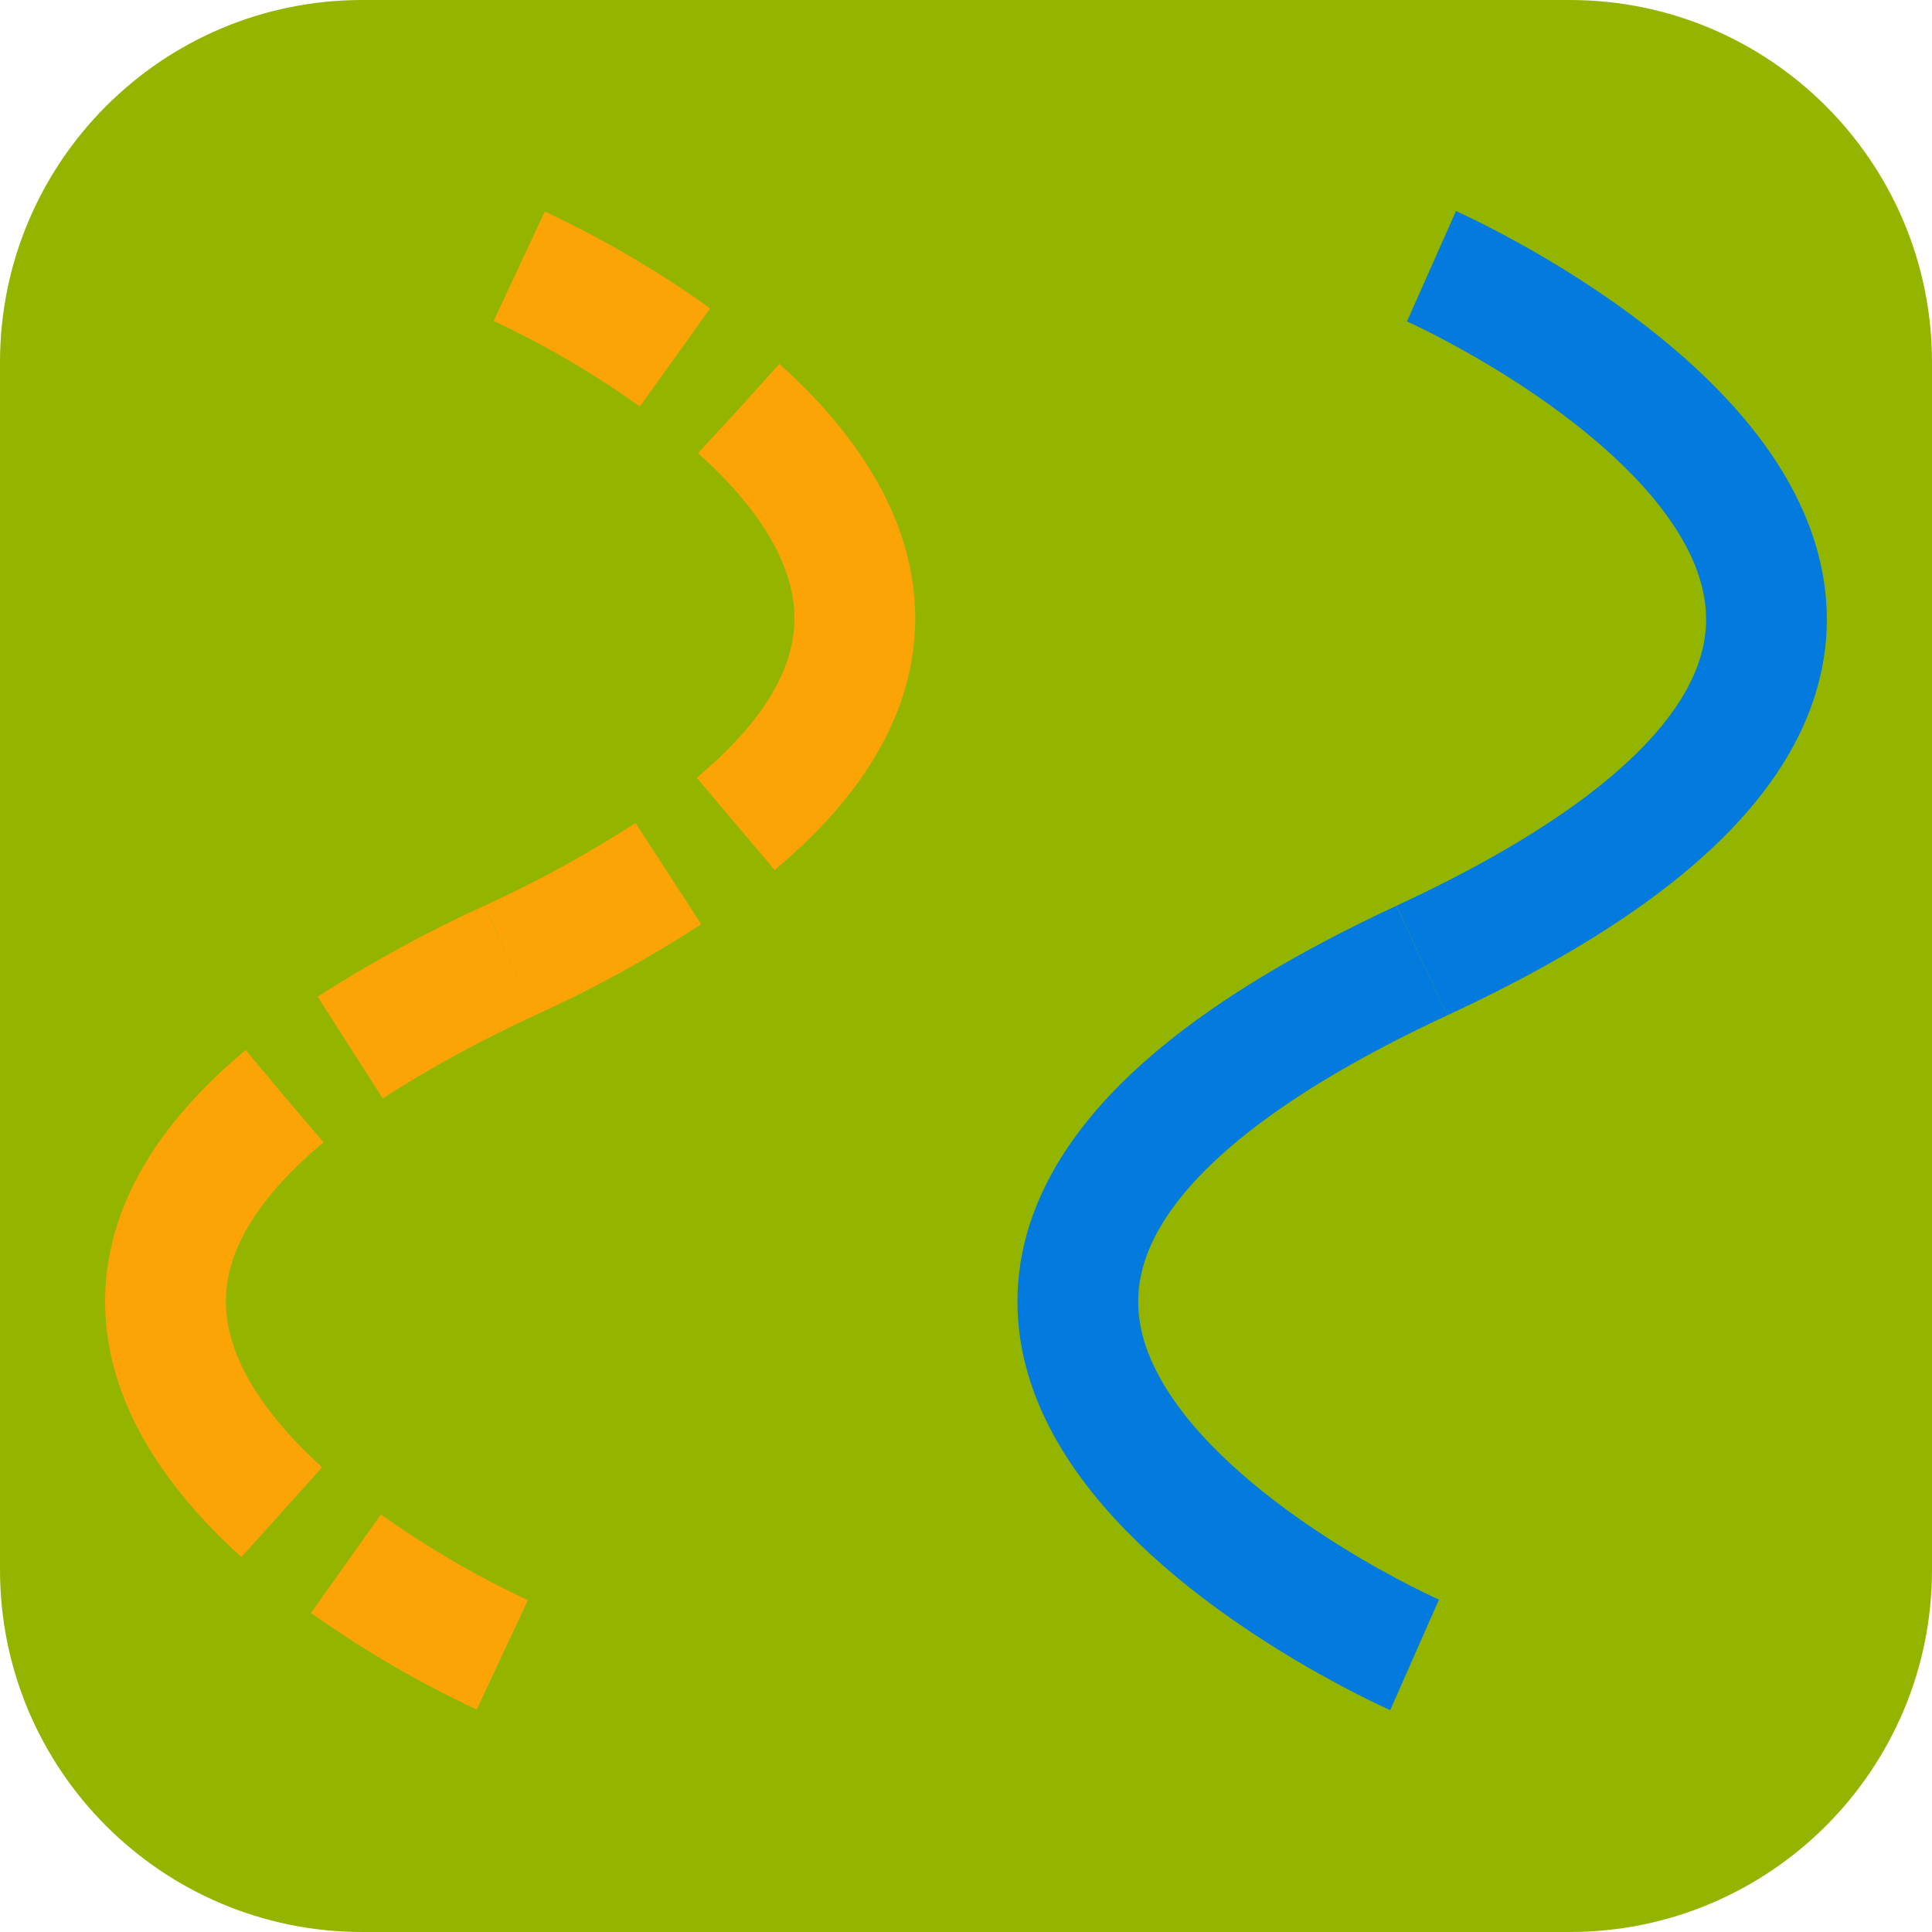
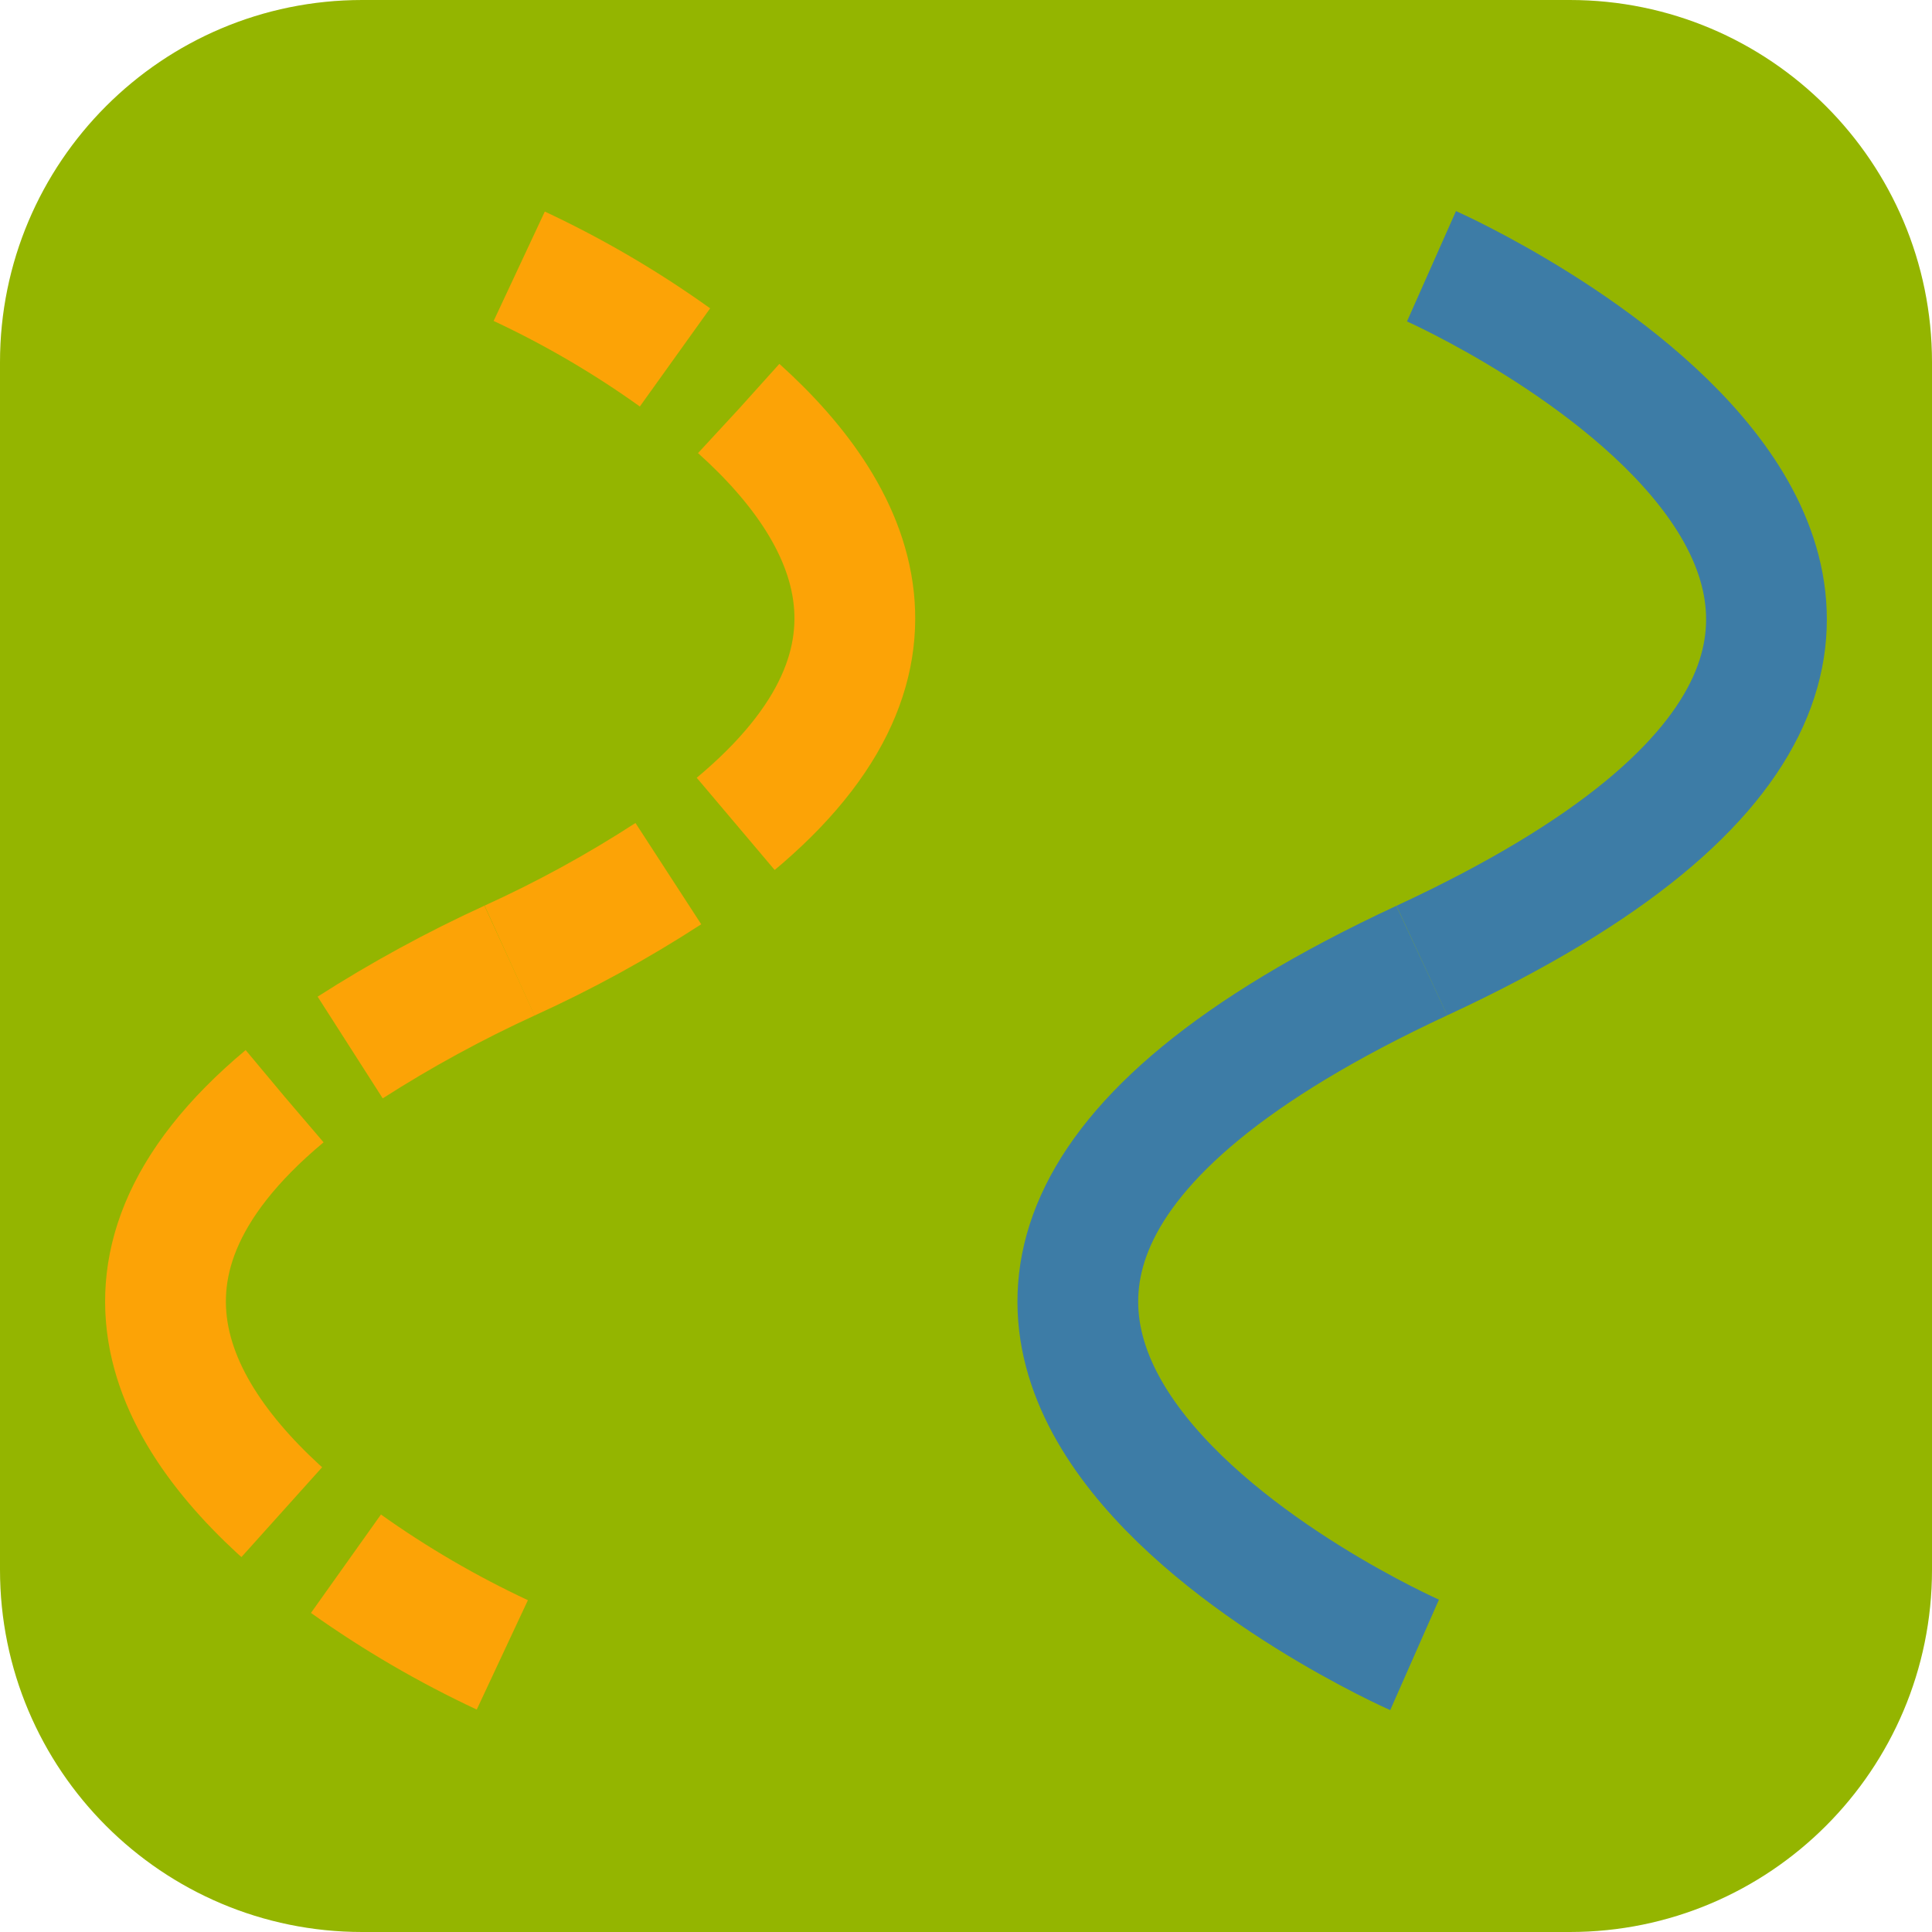
<svg xmlns="http://www.w3.org/2000/svg" viewBox="0 0 32 32">
  <defs>
-     <style>.cls-1{fill:#94b500;}.cls-2,.cls-3,.cls-4,.cls-5{fill:none;stroke-miterlimit:10;stroke-width:2px;}.cls-2,.cls-3,.cls-4{stroke:#fca306;}.cls-3{stroke-dasharray:8.15 1.36;}.cls-4{stroke-dasharray:8.16 1.36;}.cls-5{stroke:#037add;}</style>
+     <style>.cls-1{fill:#94b500;}.cls-2,.cls-3,.cls-4,.cls-5{fill:none;stroke-miterlimit:10;stroke-width:2px;}.cls-2,.cls-3,.cls-4{stroke:#fca306;}.cls-3{stroke-dasharray:8.15 1.36;}.cls-4{stroke-dasharray:8.16 1.36;}.cls-5{stroke:#3d7ca6;}</style>
  </defs>
  <g id="Layer_2" data-name="Layer 2">
    <rect class="cls-1" width="32" height="32" rx="6" ry="6" />
  </g>
  <g id="Layer_4" data-name="Layer 4">
    <path class="cls-2" d="M8.6,4.41a16.28,16.28,0,0,1,2.58,1.51" />
    <path class="cls-3" d="M12.24,6.77c2,1.8,3.3,4.45-.61,7.31" />
    <path class="cls-2" d="M11.07,14.47a20.06,20.06,0,0,1-2.63,1.44" />
    <path class="cls-2" d="M8.44,15.91A21.51,21.51,0,0,0,5.8,17.35" />
    <path class="cls-4" d="M4.71,18.16c-3.53,2.95-1.65,5.63.49,7.34" />
    <path class="cls-2" d="M5.73,25.9a16.61,16.61,0,0,0,2.59,1.51" />
    <path class="cls-5" d="M23.71,4.41S36.3,10,23.55,15.91" />
    <path class="cls-5" d="M23.55,15.91c-12.75,5.93-.12,11.5-.12,11.5" />
  </g>
</svg>
